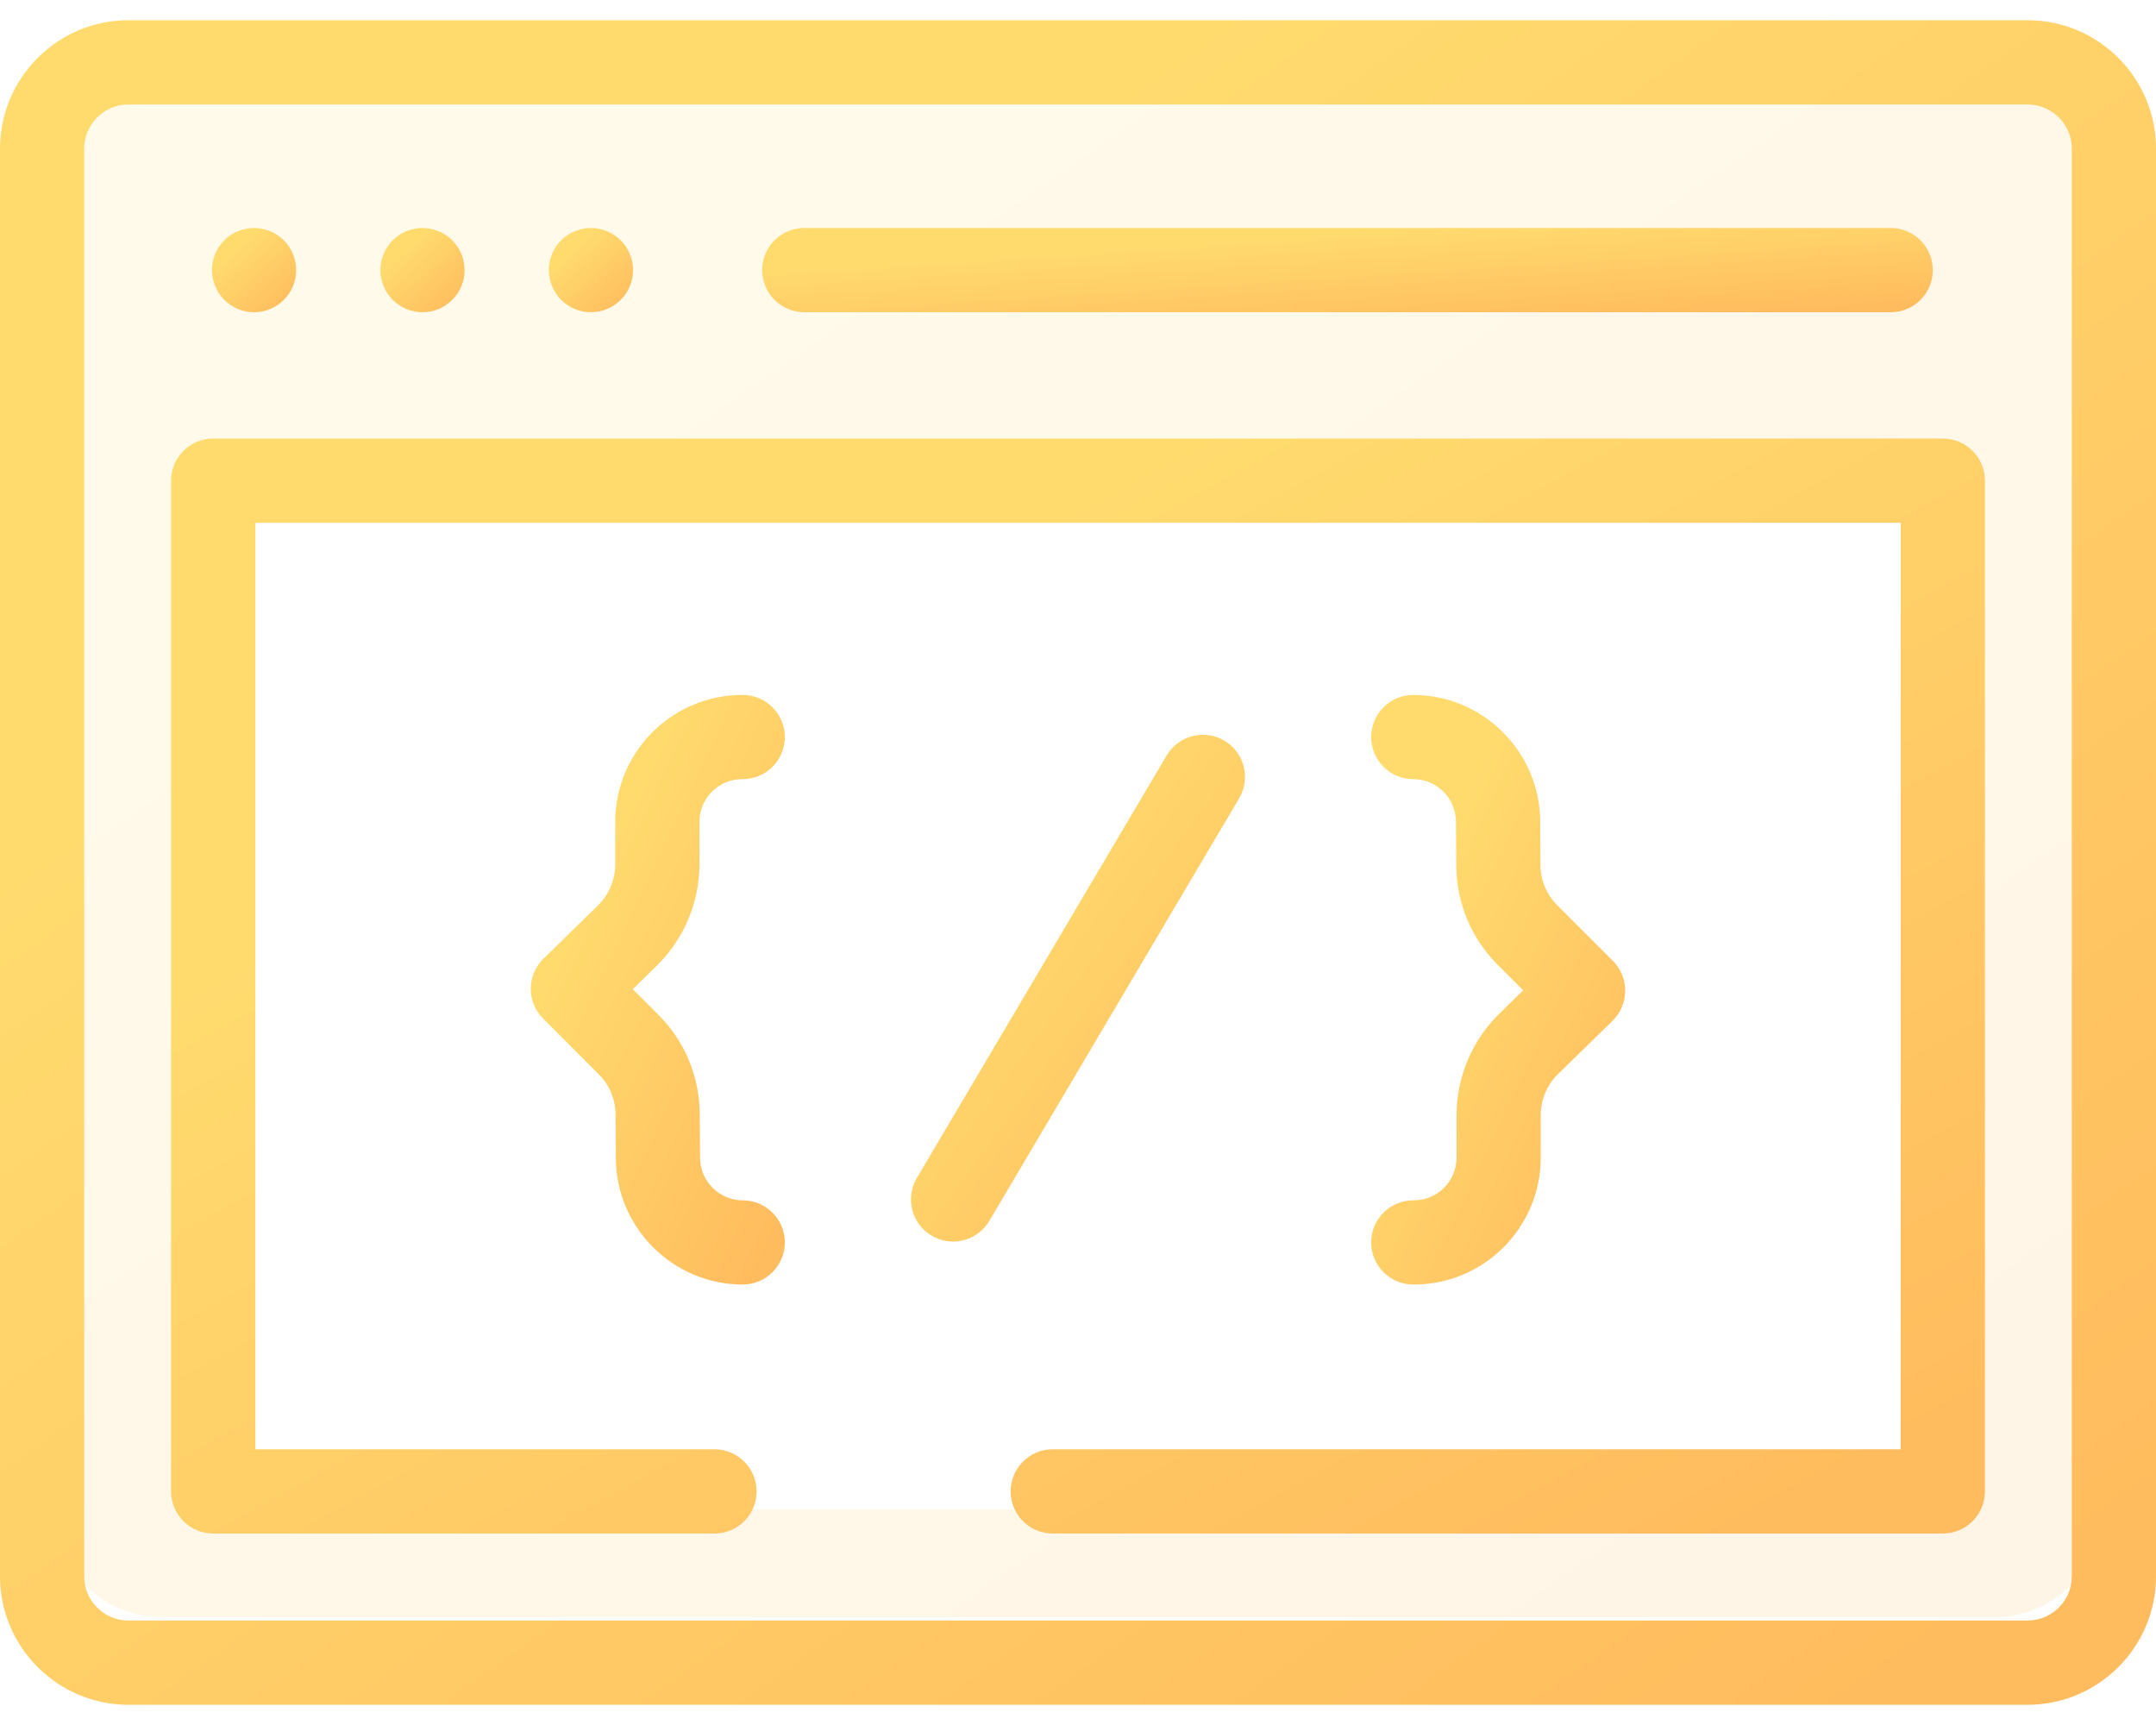
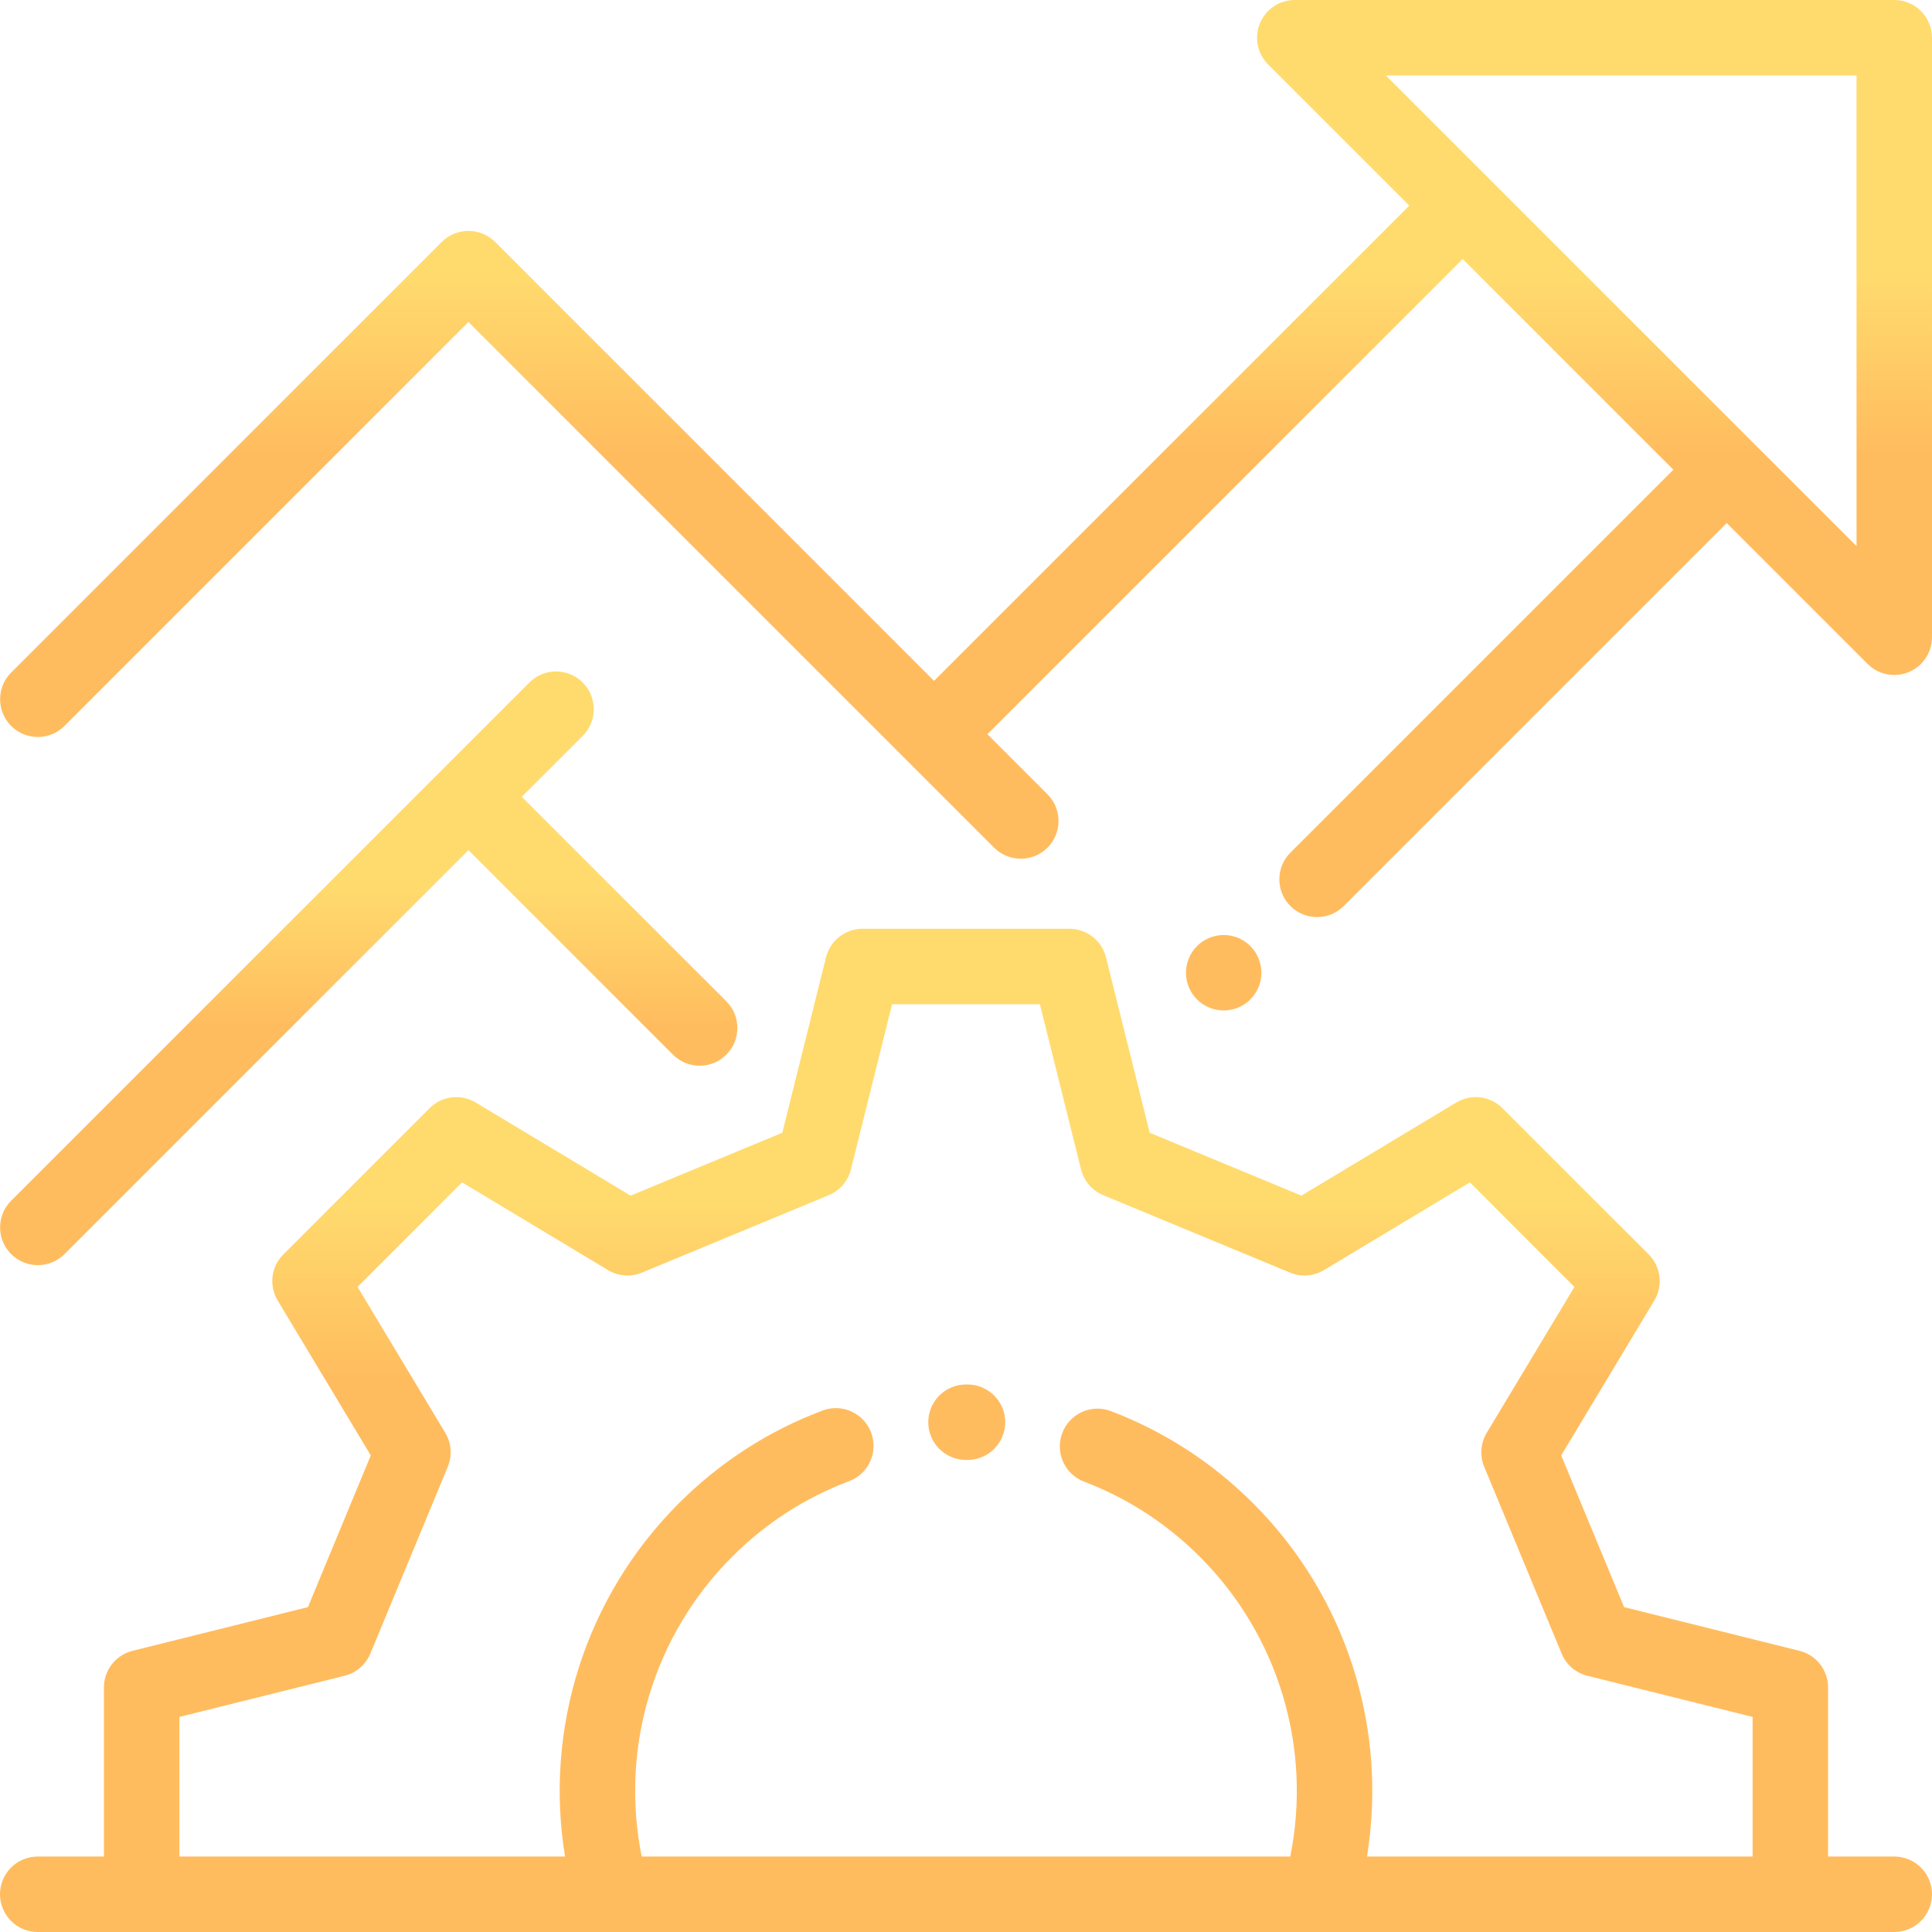
- <svg xmlns="http://www.w3.org/2000/svg" width="40" height="32" viewBox="0 0 40 32" fill="none">
-   <path opacity="0.15" fill-rule="evenodd" clip-rule="evenodd" d="M3 1C1.895 1 1 1.895 1 3V28C1 29.105 1.895 30 3 30H37C38.105 30 39 29.105 39 28V3C39 1.895 38.105 1 37 1H3ZM36 9H4V28H36V9Z" fill="url(#paint0_linear)" />
-   <path d="M37.617 0.375H2.383C1.069 0.375 0 1.444 0 2.758V29.242C0 30.556 1.069 31.625 2.383 31.625H37.617C38.931 31.625 40 30.556 40 29.242V2.758C40 1.444 38.931 0.375 37.617 0.375ZM38.438 29.242C38.438 29.695 38.069 30.062 37.617 30.062H2.383C1.931 30.062 1.562 29.695 1.562 29.242V2.758C1.562 2.306 1.931 1.938 2.383 1.938H37.617C38.069 1.938 38.438 2.306 38.438 2.758V29.242Z" fill="url(#paint1_linear)" />
-   <path d="M14.922 5.792H35.078C35.51 5.792 35.859 5.442 35.859 5.01C35.859 4.579 35.51 4.229 35.078 4.229H14.922C14.49 4.229 14.141 4.579 14.141 5.01C14.141 5.442 14.49 5.792 14.922 5.792Z" fill="url(#paint2_linear)" />
-   <path d="M3.992 5.309C4.012 5.356 4.036 5.402 4.064 5.444C4.092 5.487 4.125 5.527 4.161 5.562C4.306 5.709 4.508 5.792 4.713 5.792C4.765 5.792 4.816 5.787 4.866 5.777C4.916 5.767 4.966 5.752 5.013 5.732C5.06 5.713 5.105 5.688 5.147 5.66C5.19 5.631 5.23 5.598 5.266 5.563C5.302 5.527 5.334 5.487 5.363 5.444C5.392 5.402 5.416 5.356 5.435 5.309C5.455 5.262 5.47 5.213 5.48 5.163C5.49 5.113 5.494 5.061 5.494 5.01C5.494 4.959 5.49 4.908 5.48 4.858C5.47 4.808 5.455 4.759 5.435 4.712C5.416 4.664 5.392 4.619 5.363 4.577C5.334 4.534 5.302 4.494 5.266 4.458C5.23 4.422 5.19 4.389 5.147 4.361C5.105 4.333 5.06 4.309 5.013 4.289C4.966 4.27 4.916 4.255 4.866 4.245C4.766 4.224 4.662 4.224 4.561 4.245C4.511 4.255 4.462 4.27 4.415 4.289C4.367 4.309 4.322 4.333 4.28 4.361C4.237 4.389 4.197 4.422 4.161 4.458C4.125 4.494 4.092 4.534 4.064 4.577C4.036 4.619 4.012 4.664 3.992 4.712C3.973 4.759 3.958 4.808 3.948 4.858C3.937 4.908 3.932 4.959 3.932 5.01C3.932 5.061 3.937 5.113 3.948 5.163C3.958 5.213 3.973 5.262 3.992 5.309Z" fill="url(#paint3_linear)" />
-   <path d="M7.117 5.309C7.137 5.356 7.161 5.402 7.189 5.444C7.217 5.487 7.25 5.527 7.286 5.562C7.431 5.709 7.633 5.792 7.838 5.792C7.89 5.792 7.941 5.787 7.991 5.777C8.041 5.767 8.091 5.752 8.138 5.732C8.185 5.713 8.23 5.688 8.272 5.66C8.315 5.631 8.355 5.598 8.391 5.563C8.427 5.527 8.459 5.487 8.488 5.444C8.517 5.402 8.541 5.356 8.56 5.309C8.58 5.262 8.595 5.213 8.605 5.163C8.615 5.113 8.619 5.061 8.619 5.01C8.619 4.959 8.615 4.908 8.605 4.858C8.595 4.808 8.58 4.759 8.56 4.712C8.541 4.664 8.517 4.619 8.488 4.577C8.459 4.534 8.427 4.494 8.391 4.458C8.355 4.422 8.315 4.389 8.272 4.361C8.23 4.333 8.185 4.309 8.138 4.289C8.091 4.27 8.041 4.255 7.991 4.245C7.891 4.224 7.787 4.224 7.686 4.245C7.636 4.255 7.587 4.27 7.54 4.289C7.492 4.309 7.447 4.333 7.405 4.361C7.362 4.389 7.322 4.422 7.286 4.458C7.25 4.494 7.217 4.534 7.189 4.577C7.161 4.619 7.137 4.664 7.117 4.712C7.098 4.759 7.083 4.808 7.073 4.858C7.062 4.908 7.057 4.959 7.057 5.01C7.057 5.061 7.062 5.113 7.073 5.163C7.083 5.213 7.098 5.262 7.117 5.309Z" fill="url(#paint4_linear)" />
-   <path d="M10.242 5.309C10.262 5.356 10.286 5.402 10.314 5.444C10.342 5.487 10.375 5.527 10.411 5.562C10.447 5.598 10.487 5.631 10.53 5.66C10.572 5.688 10.617 5.713 10.665 5.732C10.712 5.752 10.761 5.767 10.811 5.777C10.861 5.787 10.912 5.791 10.963 5.791C11.015 5.791 11.066 5.787 11.116 5.777C11.166 5.767 11.216 5.752 11.262 5.732C11.309 5.713 11.355 5.688 11.398 5.66C11.44 5.631 11.48 5.598 11.516 5.562C11.552 5.527 11.585 5.487 11.613 5.444C11.642 5.402 11.666 5.356 11.685 5.309C11.705 5.262 11.72 5.213 11.73 5.163C11.74 5.113 11.744 5.061 11.744 5.01C11.744 4.959 11.74 4.908 11.73 4.858C11.72 4.808 11.705 4.759 11.685 4.712C11.666 4.664 11.642 4.619 11.613 4.577C11.585 4.534 11.552 4.494 11.516 4.458C11.48 4.422 11.44 4.389 11.398 4.361C11.355 4.333 11.309 4.309 11.262 4.289C11.216 4.27 11.166 4.255 11.116 4.245C11.016 4.224 10.912 4.224 10.811 4.245C10.761 4.255 10.712 4.27 10.665 4.289C10.617 4.309 10.572 4.333 10.53 4.361C10.487 4.389 10.447 4.422 10.411 4.458C10.375 4.494 10.342 4.534 10.314 4.577C10.286 4.619 10.262 4.664 10.242 4.712C10.223 4.759 10.208 4.808 10.198 4.858C10.187 4.908 10.182 4.959 10.182 5.01C10.182 5.061 10.187 5.113 10.198 5.163C10.208 5.213 10.223 5.262 10.242 5.309Z" fill="url(#paint5_linear)" />
-   <path d="M22.715 13.739C22.344 13.519 21.865 13.643 21.645 14.014L17.01 21.852C16.79 22.224 16.913 22.703 17.285 22.922C17.409 22.996 17.546 23.032 17.682 23.032C17.949 23.032 18.209 22.894 18.355 22.648L22.99 14.809C23.21 14.438 23.087 13.959 22.715 13.739Z" fill="url(#paint6_linear)" />
-   <path d="M12.977 16.035V15.246C12.977 14.809 13.332 14.454 13.769 14.454H13.78C14.211 14.454 14.561 14.104 14.561 13.673C14.561 13.242 14.211 12.892 13.78 12.892H13.769C12.471 12.892 11.414 13.948 11.414 15.246V16.035C11.414 16.319 11.298 16.596 11.095 16.795L10.082 17.785C9.933 17.931 9.849 18.131 9.847 18.34C9.846 18.548 9.929 18.749 10.076 18.896L11.108 19.928C11.307 20.126 11.417 20.391 11.42 20.672L11.425 21.491C11.434 22.78 12.49 23.829 13.78 23.829C14.211 23.829 14.561 23.479 14.561 23.048C14.561 22.616 14.211 22.267 13.78 22.267C13.346 22.267 12.991 21.914 12.988 21.48L12.982 20.661C12.977 19.966 12.704 19.313 12.213 18.823L11.74 18.35L12.187 17.912C12.689 17.421 12.977 16.737 12.977 16.035Z" fill="url(#paint7_linear)" />
-   <path d="M27.023 20.686V21.474C27.023 21.911 26.668 22.267 26.231 22.267H26.22C25.789 22.267 25.439 22.616 25.439 23.048C25.439 23.479 25.789 23.829 26.22 23.829H26.231C27.529 23.829 28.585 22.773 28.585 21.474V20.686C28.585 20.402 28.702 20.125 28.905 19.926L29.918 18.936C30.067 18.79 30.151 18.59 30.152 18.381C30.154 18.172 30.071 17.972 29.923 17.824L28.892 16.793C28.693 16.595 28.582 16.33 28.58 16.049L28.575 15.23C28.566 13.941 27.509 12.892 26.22 12.892C25.789 12.892 25.439 13.242 25.439 13.673C25.439 14.104 25.789 14.454 26.22 14.454C26.654 14.454 27.009 14.807 27.012 15.241L27.018 16.059C27.023 16.754 27.296 17.407 27.787 17.898L28.26 18.371L27.812 18.809C27.311 19.3 27.023 19.984 27.023 20.686Z" fill="url(#paint8_linear)" />
-   <path d="M36.044 8.135H3.956C3.524 8.135 3.174 8.485 3.174 8.917V27.667C3.174 28.098 3.524 28.448 3.956 28.448H13.255C13.687 28.448 14.037 28.098 14.037 27.667C14.037 27.235 13.687 26.885 13.255 26.885H4.737V9.698H35.263V26.885H19.531C19.1 26.885 18.75 27.235 18.75 27.667C18.75 28.098 19.1 28.448 19.531 28.448H36.044C36.476 28.448 36.826 28.098 36.826 27.667V8.917C36.826 8.485 36.476 8.135 36.044 8.135Z" fill="url(#paint9_linear)" />
+ <svg xmlns="http://www.w3.org/2000/svg" xmlns:ns2="https://boxy-svg.com" xmlns:xlink="http://www.w3.org/1999/xlink" viewBox="0 0 500 500">
  <defs>
-     <linearGradient id="paint0_linear" x1="3.153" y1="1" x2="26.689" y2="35.054" gradientUnits="userSpaceOnUse">
-       <stop offset="0.259" stop-color="#FFDB6E" />
-       <stop offset="1" stop-color="#FFBC5E" />
+     <linearGradient id="gradient-4-0" gradientUnits="userSpaceOnUse" x1="256.013" y1="0" x2="256.013" y2="267.79" xlink:href="#gradient-4" />
+     <linearGradient id="gradient-4" ns2:pinned="true">
+       <stop offset="0.271" style="stop-color: rgb(255, 219, 110);" />
+       <stop offset="0.45" style="stop-color: rgb(255, 188, 94);" />
    </linearGradient>
-     <linearGradient id="paint1_linear" x1="2.267" y1="0.375" x2="27.833" y2="36.511" gradientUnits="userSpaceOnUse">
-       <stop offset="0.259" stop-color="#FFDB6E" />
-       <stop offset="1" stop-color="#FFBC5E" />
-     </linearGradient>
-     <linearGradient id="paint2_linear" x1="15.371" y1="4.229" x2="15.547" y2="6.929" gradientUnits="userSpaceOnUse">
-       <stop offset="0.259" stop-color="#FFDB6E" />
-       <stop offset="1" stop-color="#FFBC5E" />
-     </linearGradient>
-     <linearGradient id="paint3_linear" x1="4.02" y1="4.229" x2="5.369" y2="5.719" gradientUnits="userSpaceOnUse">
-       <stop offset="0.259" stop-color="#FFDB6E" />
-       <stop offset="1" stop-color="#FFBC5E" />
-     </linearGradient>
-     <linearGradient id="paint4_linear" x1="7.145" y1="4.229" x2="8.494" y2="5.719" gradientUnits="userSpaceOnUse">
-       <stop offset="0.259" stop-color="#FFDB6E" />
-       <stop offset="1" stop-color="#FFBC5E" />
-     </linearGradient>
-     <linearGradient id="paint5_linear" x1="10.27" y1="4.229" x2="11.619" y2="5.719" gradientUnits="userSpaceOnUse">
-       <stop offset="0.259" stop-color="#FFDB6E" />
-       <stop offset="1" stop-color="#FFBC5E" />
-     </linearGradient>
-     <linearGradient id="paint6_linear" x1="17.252" y1="13.63" x2="25.014" y2="19.281" gradientUnits="userSpaceOnUse">
-       <stop offset="0.259" stop-color="#FFDB6E" />
-       <stop offset="1" stop-color="#FFBC5E" />
-     </linearGradient>
-     <linearGradient id="paint7_linear" x1="10.114" y1="12.892" x2="17.479" y2="16.396" gradientUnits="userSpaceOnUse">
-       <stop offset="0.259" stop-color="#FFDB6E" />
-       <stop offset="1" stop-color="#FFBC5E" />
-     </linearGradient>
-     <linearGradient id="paint8_linear" x1="25.706" y1="12.892" x2="33.07" y2="16.396" gradientUnits="userSpaceOnUse">
-       <stop offset="0.259" stop-color="#FFDB6E" />
-       <stop offset="1" stop-color="#FFBC5E" />
-     </linearGradient>
-     <linearGradient id="paint9_linear" x1="5.081" y1="8.135" x2="19.915" y2="35.272" gradientUnits="userSpaceOnUse">
-       <stop offset="0.259" stop-color="#FFDB6E" />
-       <stop offset="1" stop-color="#FFBC5E" />
-     </linearGradient>
+     <linearGradient id="gradient-4-1" gradientUnits="userSpaceOnUse" x1="133.208" y1="177.945" x2="133.208" y2="386.902" xlink:href="#gradient-4" />
+     <linearGradient id="gradient-4-2" gradientUnits="userSpaceOnUse" x1="256" y1="246.127" x2="256" y2="512" xlink:href="#gradient-4" />
  </defs>
+   <g transform="matrix(0.976563, 0, 0, 0.976563, 0, 1.4210854715202004e-14)" style="">
+     <path d="M502 0H343.13a10.001 10.001 0 0 0-7.071 17.071l37.42 37.42-125.946 125.946L131.215 64.119c-3.906-3.904-10.236-3.904-14.143 0L2.955 178.236c-3.905 3.905-3.905 10.237 0 14.143 1.953 1.952 4.512 2.929 7.071 2.929s5.118-.977 7.071-2.929L124.144 85.333l139.309 139.309c1.953 1.952 4.512 2.929 7.071 2.929s5.118-.977 7.071-2.929c3.905-3.905 3.905-10.237 0-14.143l-15.919-15.919L387.621 68.634l55.839 55.839-101.493 101.494c-3.905 3.905-3.905 10.237 0 14.143 1.953 1.952 4.512 2.929 7.071 2.929s5.118-.977 7.071-2.929l101.493-101.494 37.326 37.326a9.998 9.998 0 0 0 17.071-7.071V10C512 4.478 507.522 0 502 0zm-10 144.728L367.272 20H492v124.728zM331.359 250.72c-1.859-1.87-4.439-2.93-7.069-2.93s-5.21 1.06-7.07 2.93c-1.87 1.86-2.93 4.44-2.93 7.07s1.06 5.21 2.93 7.069c1.86 1.86 4.44 2.931 7.07 2.931s5.21-1.07 7.069-2.931c1.86-1.859 2.931-4.439 2.931-7.069s-1.07-5.21-2.931-7.07z" data-original="#000000" opacity="1" class="" style="fill-rule: nonzero; paint-order: fill; fill: url('#gradient-4-0');" />
+     <path d="m192.487 265.355-54.202-54.201 16.139-16.139c3.906-3.905 3.906-10.237.001-14.142-3.906-3.904-10.236-3.904-14.143 0L2.951 318.204c-3.905 3.905-3.905 10.237 0 14.143a9.972 9.972 0 0 0 7.071 2.929 9.972 9.972 0 0 0 7.071-2.929l107.05-107.05 54.202 54.201c1.953 1.952 4.512 2.929 7.071 2.929s5.118-.977 7.071-2.929c3.905-3.905 3.905-10.237 0-14.143zM256.467 366.902l-.467-.001c-5.522 0-10 4.478-10 10s4.478 10 10 10l.319.001h.076c5.487 0 9.957-4.429 9.998-9.926.041-5.522-4.403-10.033-9.926-10.074z" data-original="#000000" opacity="1" class="" style="fill-rule: nonzero; paint-order: fill; fill: url('#gradient-4-1');" />
+     <path d="M502 492h-17.54v-44.813a9.998 9.998 0 0 0-7.583-9.703l-46.479-11.58-16.662-40.204 24.674-41.047a10 10 0 0 0-1.499-12.224l-38.754-38.754a10.002 10.002 0 0 0-12.224-1.499l-41.048 24.674-40.203-16.661-11.58-46.479a9.998 9.998 0 0 0-9.703-7.583H228.6a9.998 9.998 0 0 0-9.703 7.583l-11.58 46.479-40.203 16.661-41.048-24.674a10 10 0 0 0-12.224 1.499L75.089 332.43a10 10 0 0 0-1.499 12.224L98.264 385.7l-16.661 40.204-46.479 11.58a9.998 9.998 0 0 0-7.583 9.703V492H10c-5.522 0-10 4.478-10 10s4.478 10 10 10h492c5.522 0 10-4.478 10-10s-4.478-10-10-10zm-37.542 0h-102.2c5.554-33.969-5.425-68.867-30.116-93.559-10.827-10.827-23.519-19.062-37.72-24.477-5.16-1.968-10.938.62-12.906 5.781-1.968 5.16.621 10.938 5.781 12.906 11.551 4.404 21.882 11.11 30.703 19.932 20.887 20.888 29.724 50.749 23.931 79.416h-171.87c-5.792-28.668 3.045-58.529 23.933-79.416 8.908-8.908 19.35-15.656 31.035-20.058 5.169-1.946 7.78-7.715 5.834-12.883-1.947-5.168-7.715-7.778-12.883-5.834-14.366 5.411-27.195 13.698-38.129 24.632-24.69 24.691-35.67 59.588-30.116 93.559H47.54v-36.997l43.788-10.909a10 10 0 0 0 6.821-5.875l20.521-49.52a9.997 9.997 0 0 0-.668-8.98l-23.246-38.671 27.703-27.703 38.672 23.246a9.994 9.994 0 0 0 8.98.668l49.519-20.521a9.998 9.998 0 0 0 5.875-6.821l10.909-43.788h39.17l10.909 43.788a9.998 9.998 0 0 0 5.875 6.821l49.519 20.521a9.99 9.99 0 0 0 8.98-.668l38.672-23.246 27.703 27.703-23.246 38.671a9.997 9.997 0 0 0-.668 8.98l20.521 49.52a10 10 0 0 0 6.821 5.875l43.788 10.909V492z" data-original="#000000" opacity="1" class="" style="fill-rule: nonzero; paint-order: fill; fill: url('#gradient-4-2');" />
+   </g>
</svg>
